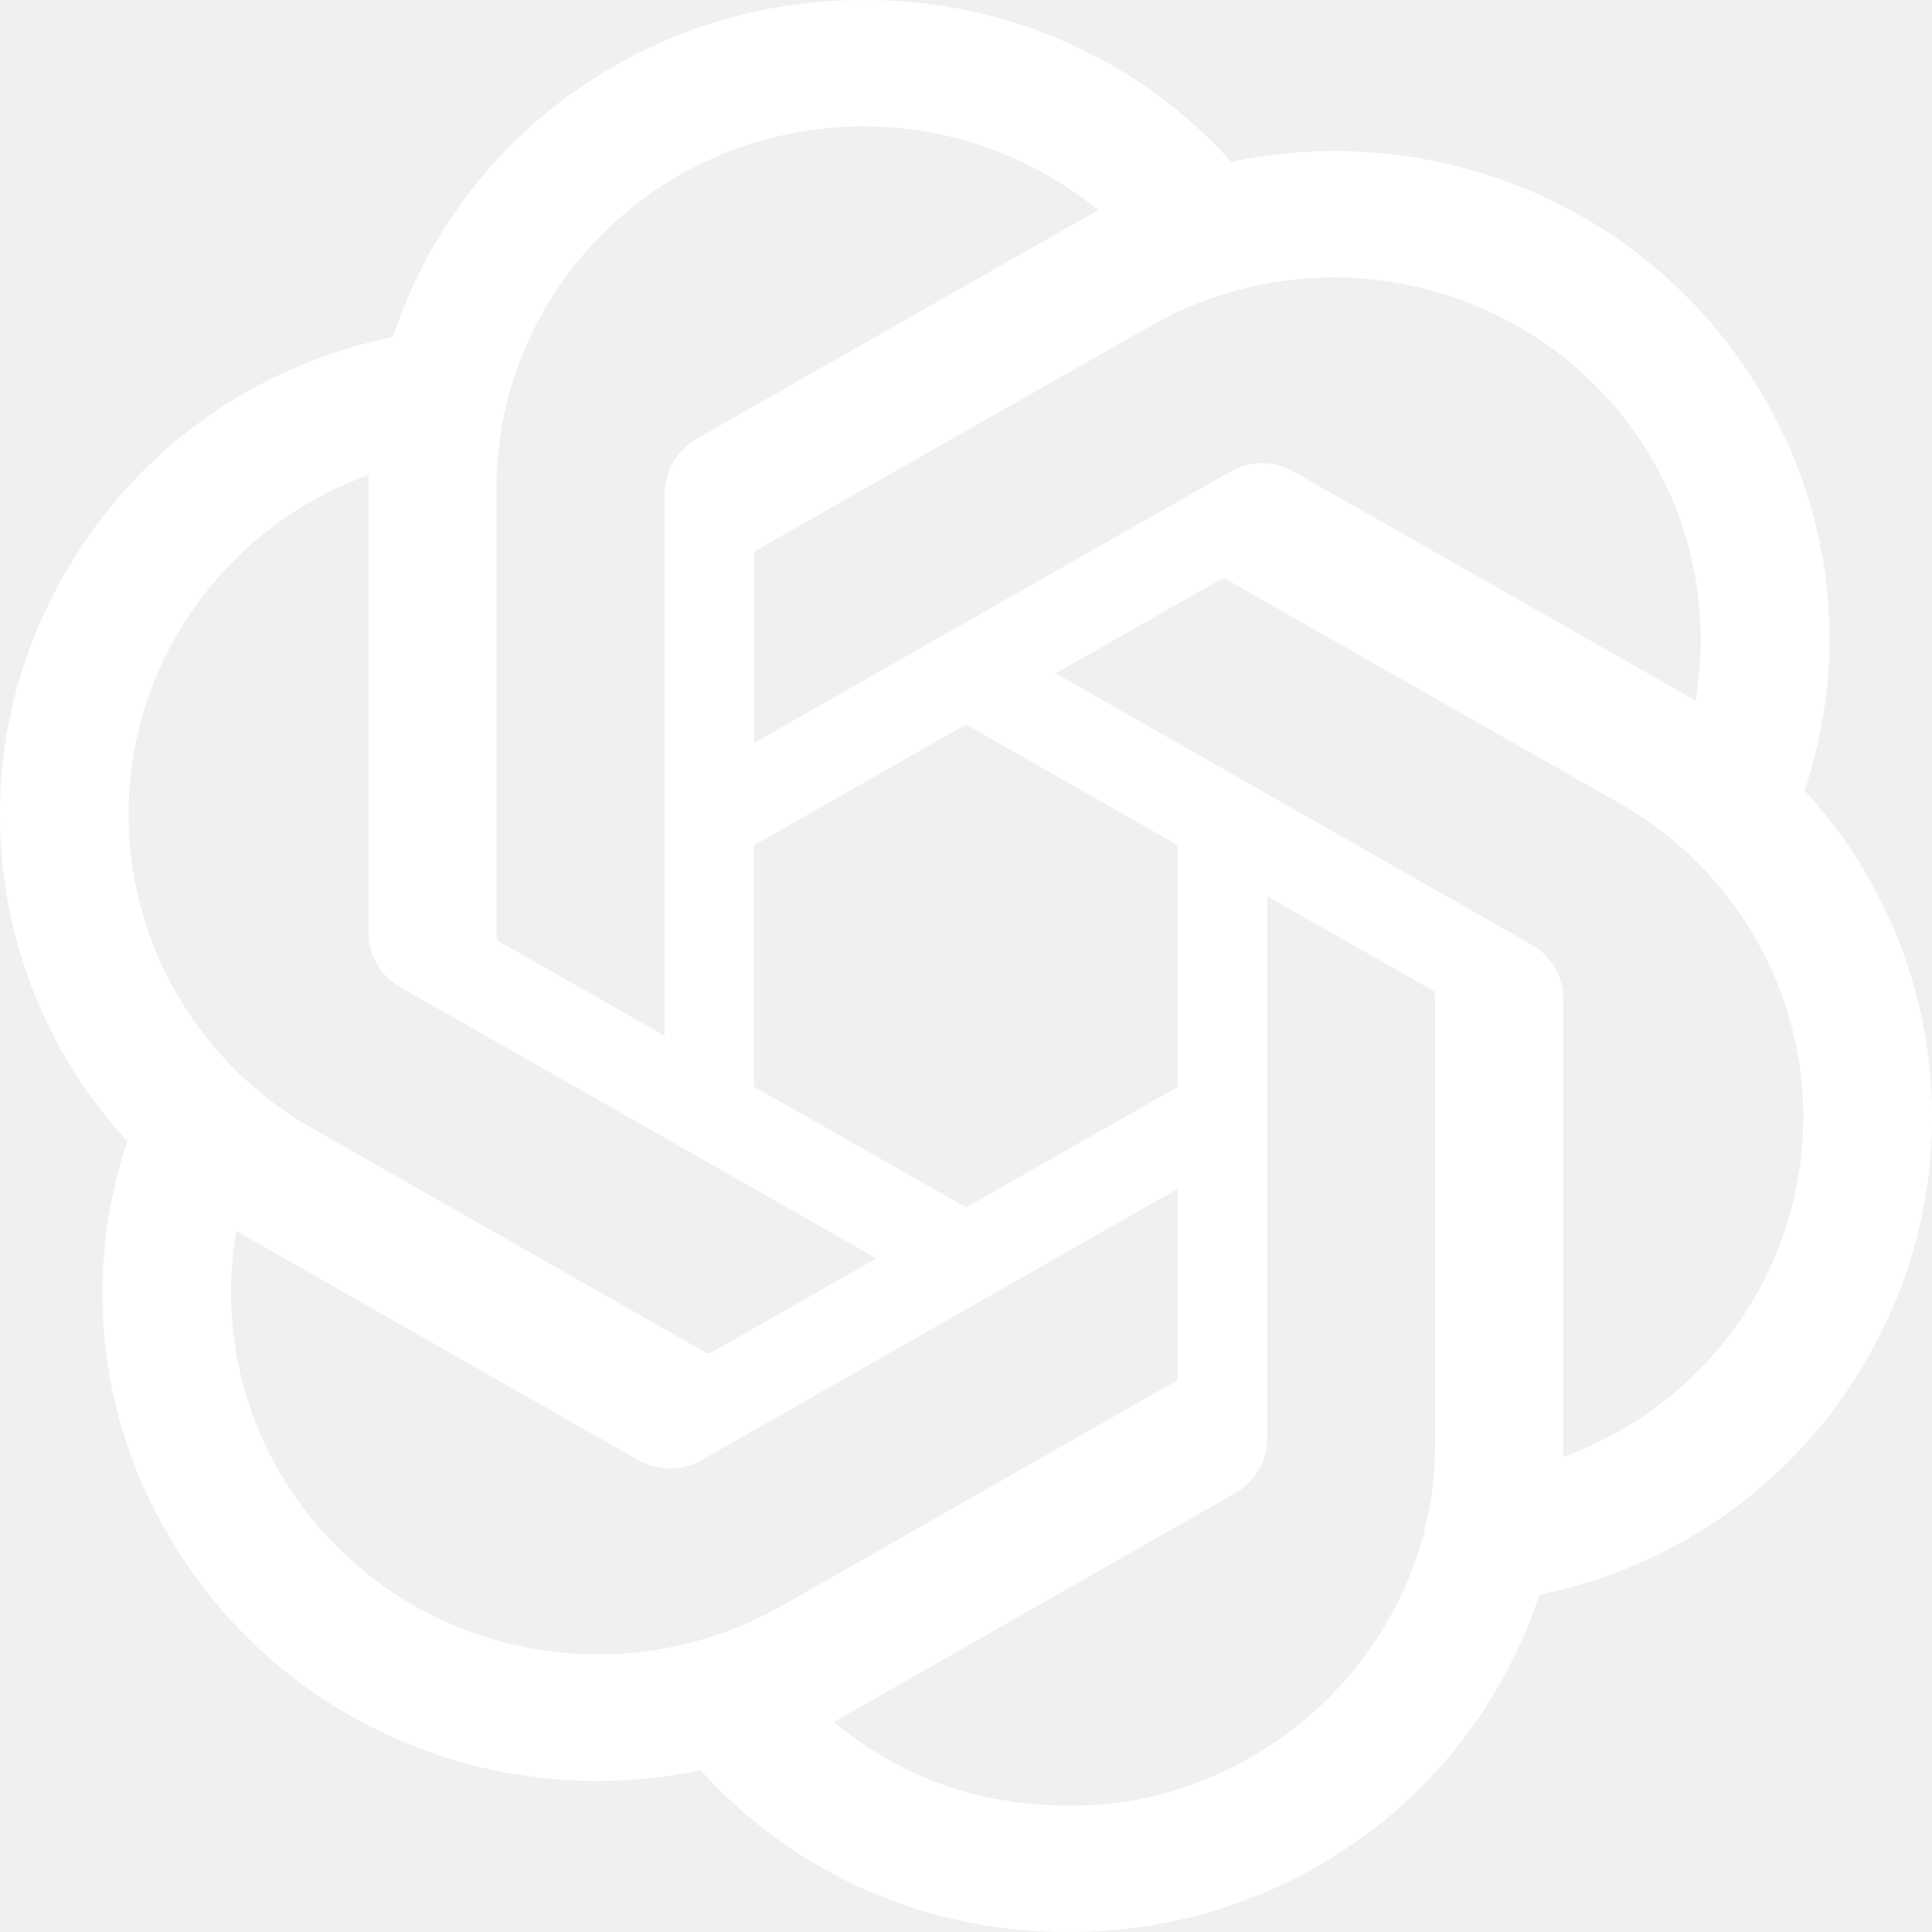
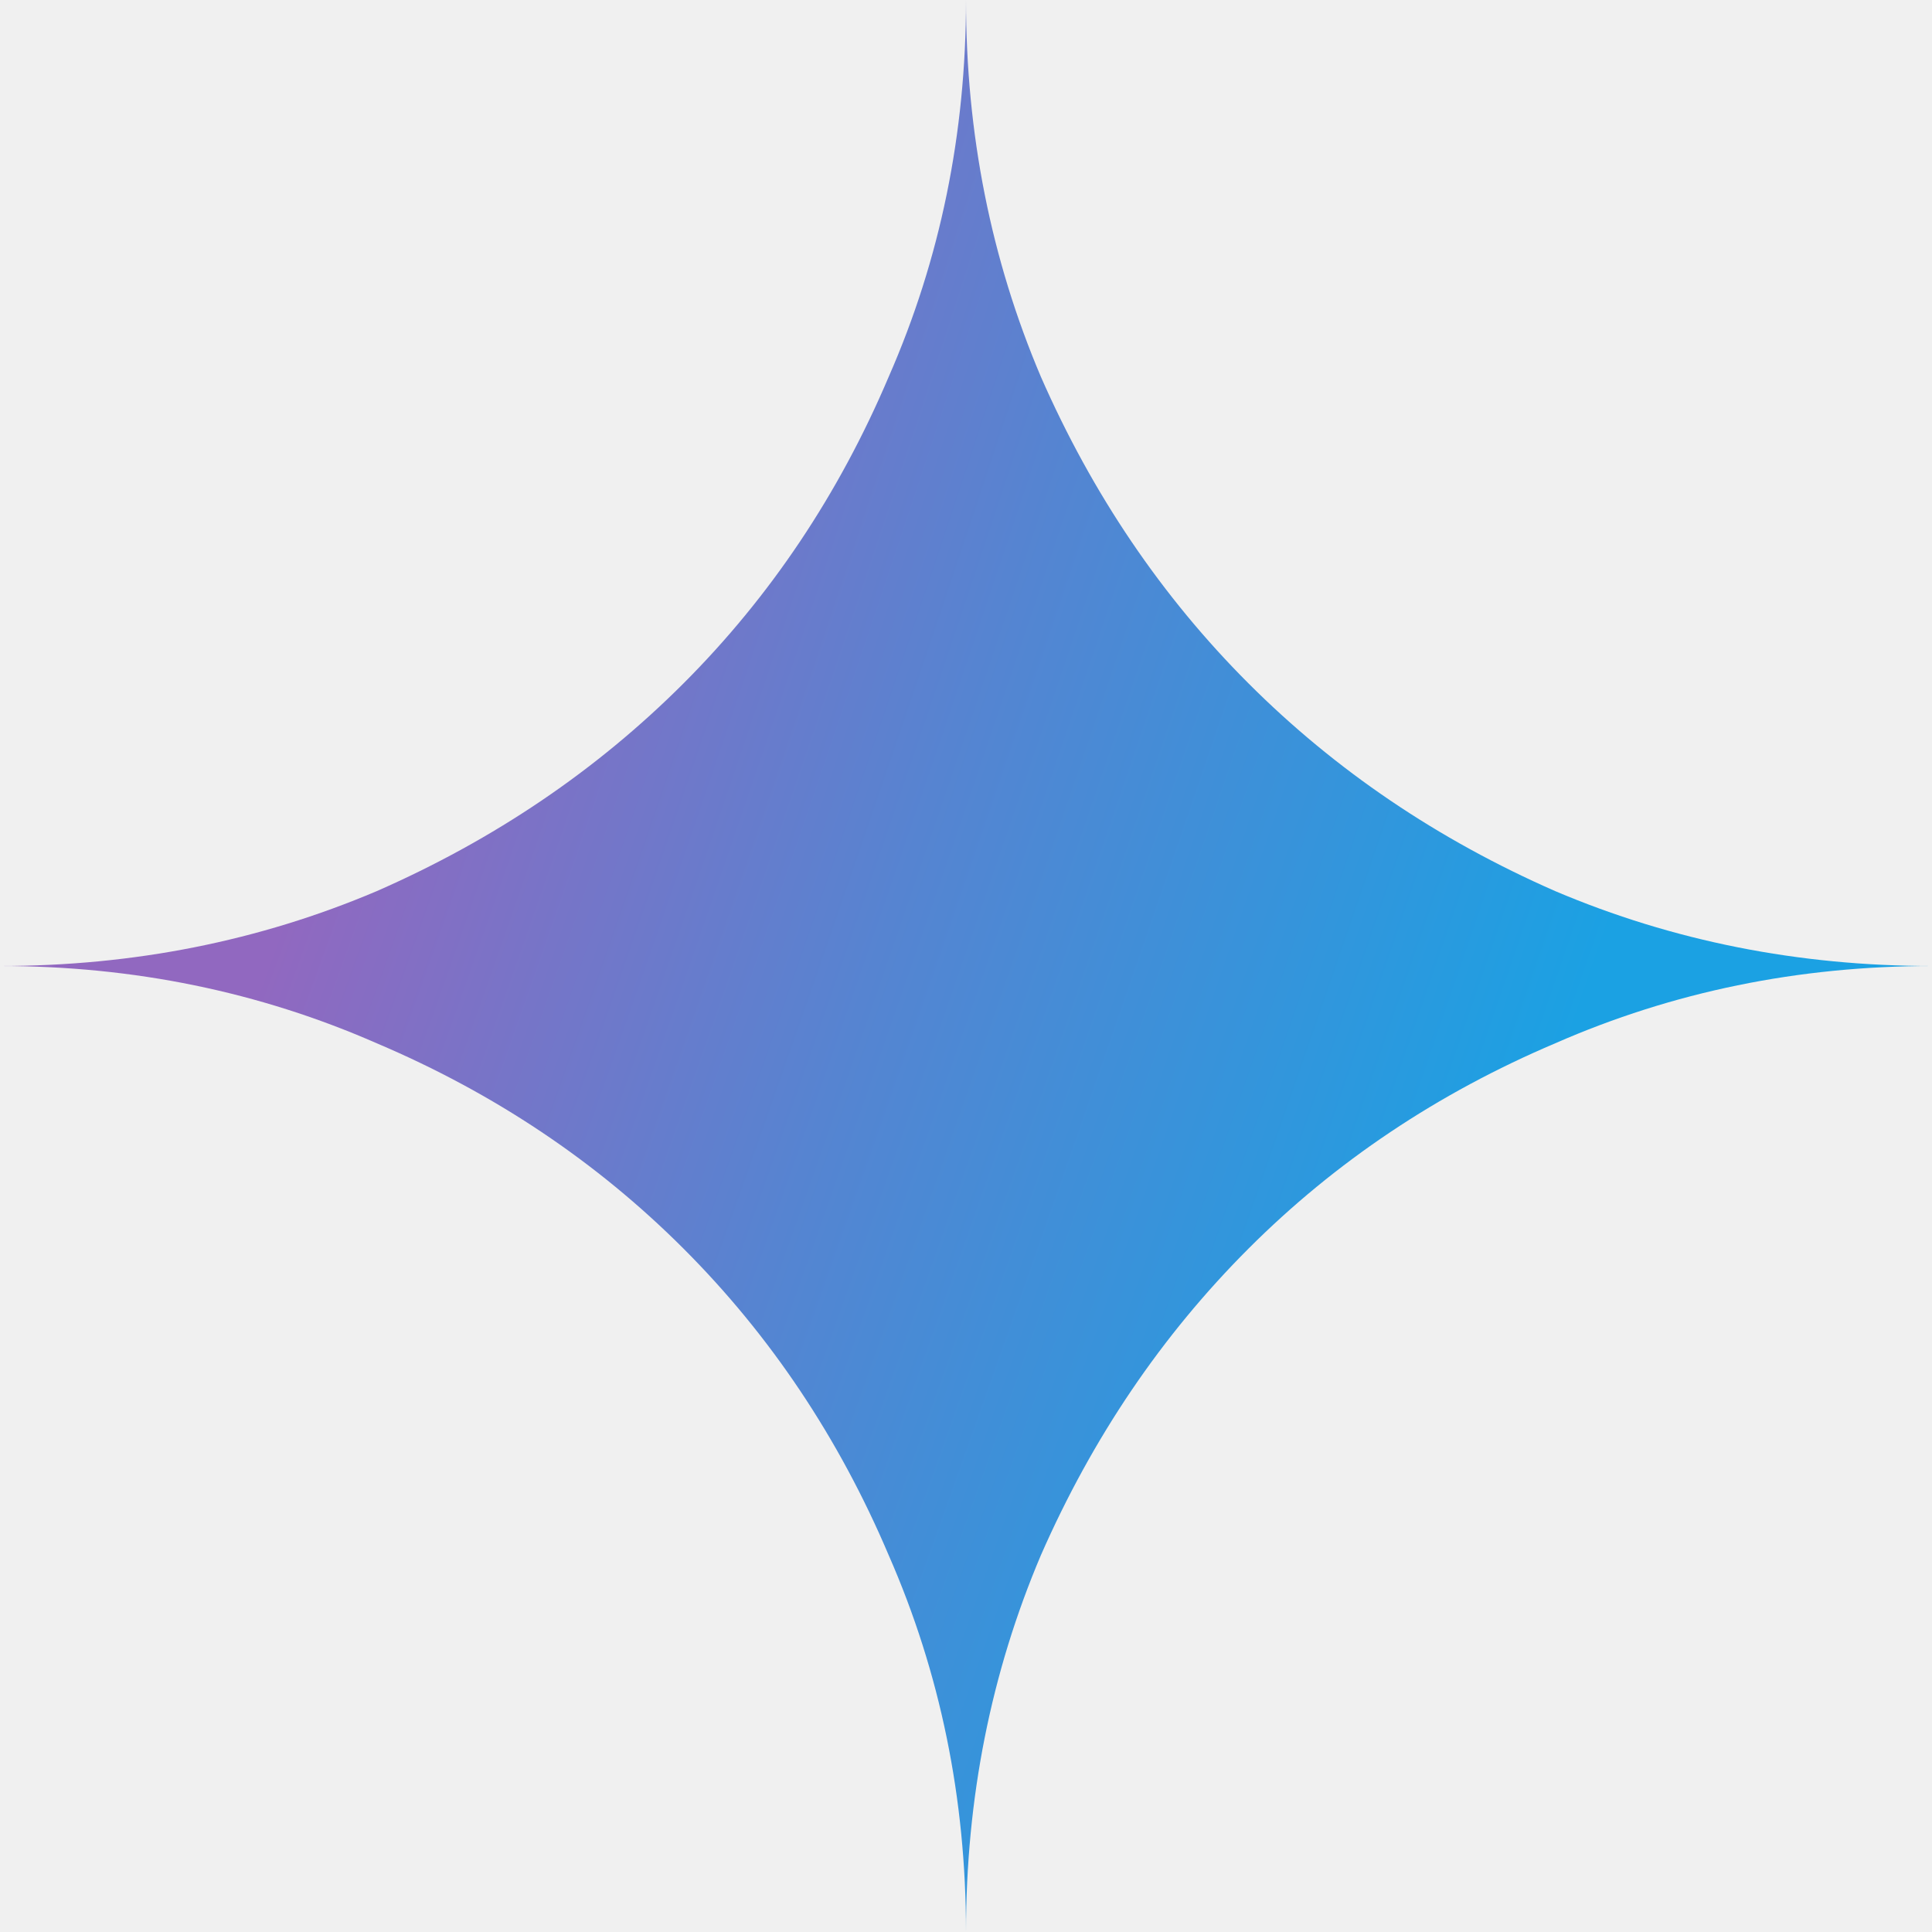
- <svg xmlns="http://www.w3.org/2000/svg" class="w-[1.60625rem] m:w-[1.375rem] h-auto" width="28" viewBox="0 0 28 28" fill="none">
-   <path d="M26.153 11.46a6.888 6.888 0 0 0-.608-5.73 7.117 7.117 0 0 0-3.29-2.93 7.238 7.238 0 0 0-4.41-.454 7.065 7.065 0 0 0-2.41-1.742A7.15 7.15 0 0 0 12.514 0a7.216 7.216 0 0 0-4.217 1.346 7.061 7.061 0 0 0-2.603 3.539 7.12 7.12 0 0 0-2.734 1.188A7.012 7.012 0 0 0 .966 8.268a6.979 6.979 0 0 0 .88 8.273 6.89 6.89 0 0 0 .607 5.729 7.117 7.117 0 0 0 3.29 2.93 7.238 7.238 0 0 0 4.41.454 7.061 7.061 0 0 0 2.409 1.742c.92.404 1.916.61 2.923.604a7.215 7.215 0 0 0 4.22-1.345 7.06 7.06 0 0 0 2.605-3.543 7.116 7.116 0 0 0 2.734-1.187 7.01 7.01 0 0 0 1.993-2.196 6.978 6.978 0 0 0-.884-8.27Zm-10.61 14.71c-1.412 0-2.505-.428-3.46-1.215.043-.023.119-.064.168-.094l5.65-3.22a.911.911 0 0 0 .464-.793v-7.86l2.389 1.36a.087.087 0 0 1 .046.065v6.508c0 2.952-2.491 5.248-5.257 5.248ZM4.062 21.354a5.17 5.17 0 0 1-.635-3.516c.042.025.115.07.168.1l5.65 3.22a.928.928 0 0 0 .928 0l6.898-3.93v2.72a.083.083 0 0 1-.034.072l-5.711 3.255a5.386 5.386 0 0 1-4.035.522 5.315 5.315 0 0 1-3.23-2.443ZM2.573 9.184a5.283 5.283 0 0 1 2.768-2.301V13.515a.895.895 0 0 0 .464.793l6.897 3.93-2.388 1.36a.087.087 0 0 1-.08.008L4.52 16.349a5.262 5.262 0 0 1-2.475-3.185 5.192 5.192 0 0 1 .527-3.98Zm19.623 4.506-6.898-3.93 2.388-1.36a.087.087 0 0 1 .08-.008l5.713 3.255a5.28 5.28 0 0 1 2.054 2.118 5.19 5.19 0 0 1-.488 5.608 5.314 5.314 0 0 1-2.39 1.742v-6.633a.896.896 0 0 0-.459-.792Zm2.377-3.533a7.973 7.973 0 0 0-.168-.099l-5.65-3.22a.93.93 0 0 0-.928 0l-6.898 3.93V8.046a.083.083 0 0 1 .034-.072l5.712-3.251a5.375 5.375 0 0 1 5.698.241 5.262 5.262 0 0 1 1.865 2.28c.39.92.506 1.93.335 2.913ZM9.631 15.009l-2.39-1.36a.083.083 0 0 1-.046-.065V7.075c.001-.997.29-1.973.832-2.814a5.297 5.297 0 0 1 2.231-1.935 5.382 5.382 0 0 1 5.659.72 4.89 4.89 0 0 0-.168.093l-5.65 3.22a.913.913 0 0 0-.465.793l-.003 7.857Zm1.297-2.76L14 10.5l3.072 1.75v3.5L14 17.499l-3.072-1.75v-3.5Z" fill="#ffffff" />
+ <svg xmlns="http://www.w3.org/2000/svg" width="28" height="28" viewBox="0 0 28 28" fill="none">
+   <path d="M14 28C14 26.063 13.627 24.243 12.88 22.54C12.157 20.837 11.165 19.355 9.905 18.095C8.645 16.835 7.163 15.843 5.46 15.12C3.757 14.373 1.937 14 0 14C1.937 14 3.757 13.638 5.46 12.915C7.163 12.168 8.645 11.165 9.905 9.905C11.165 8.645 12.157 7.163 12.88 5.46C13.627 3.757 14 1.937 14 0C14 1.937 14.362 3.757 15.085 5.46C15.832 7.163 16.835 8.645 18.095 9.905C19.355 11.165 20.837 12.168 22.54 12.915C24.243 13.638 26.063 14 28 14C26.063 14 24.243 14.373 22.54 15.12C20.837 15.843 19.355 16.835 18.095 18.095C16.835 19.355 15.832 20.837 15.085 22.54C14.362 24.243 14 26.063 14 28Z" fill="url(#paint0_radial_16771_53212)" />
+   <defs>
+     <radialGradient id="paint0_radial_16771_53212" cx="0" cy="0" r="1" gradientUnits="userSpaceOnUse" gradientTransform="translate(2.77876 11.3795) rotate(18.6832) scale(29.8025 238.737)">
+       <stop offset="0.067" stop-color="#9168C0" />
+       <stop offset="0.343" stop-color="#5684D1" />
+       <stop offset="0.672" stop-color="#1BA1E3" />
+     </radialGradient>
+   </defs>
</svg>
